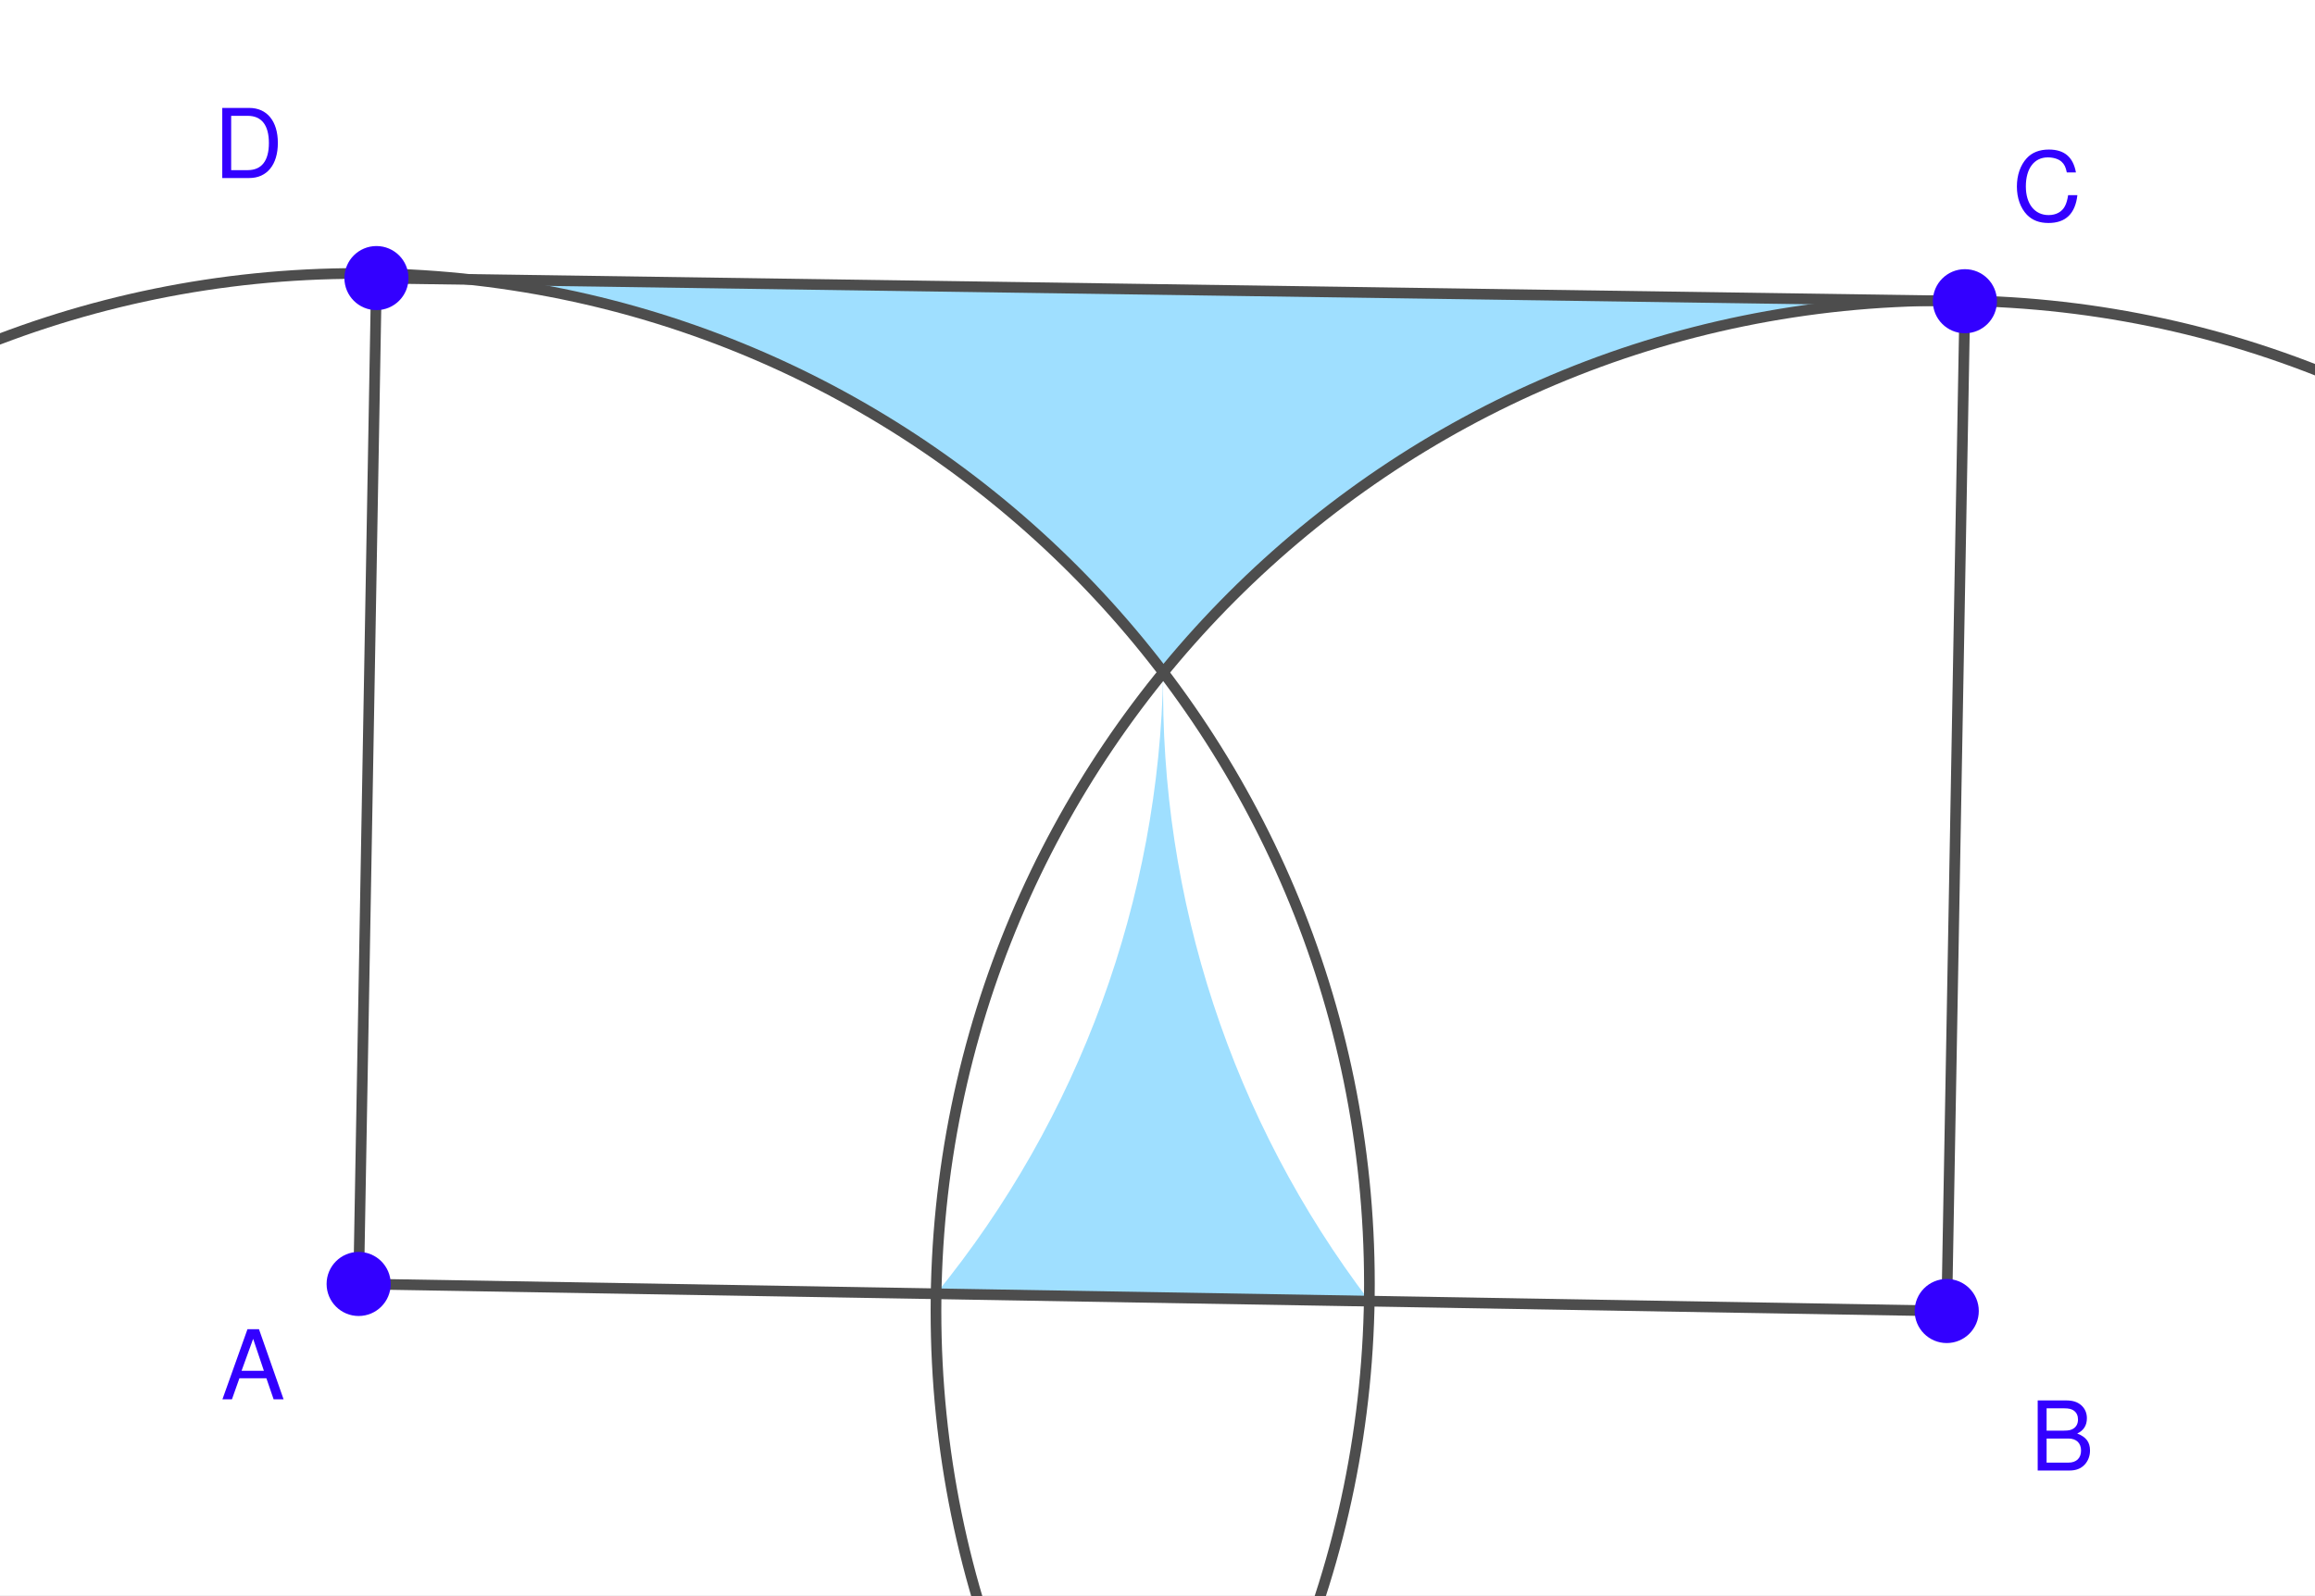
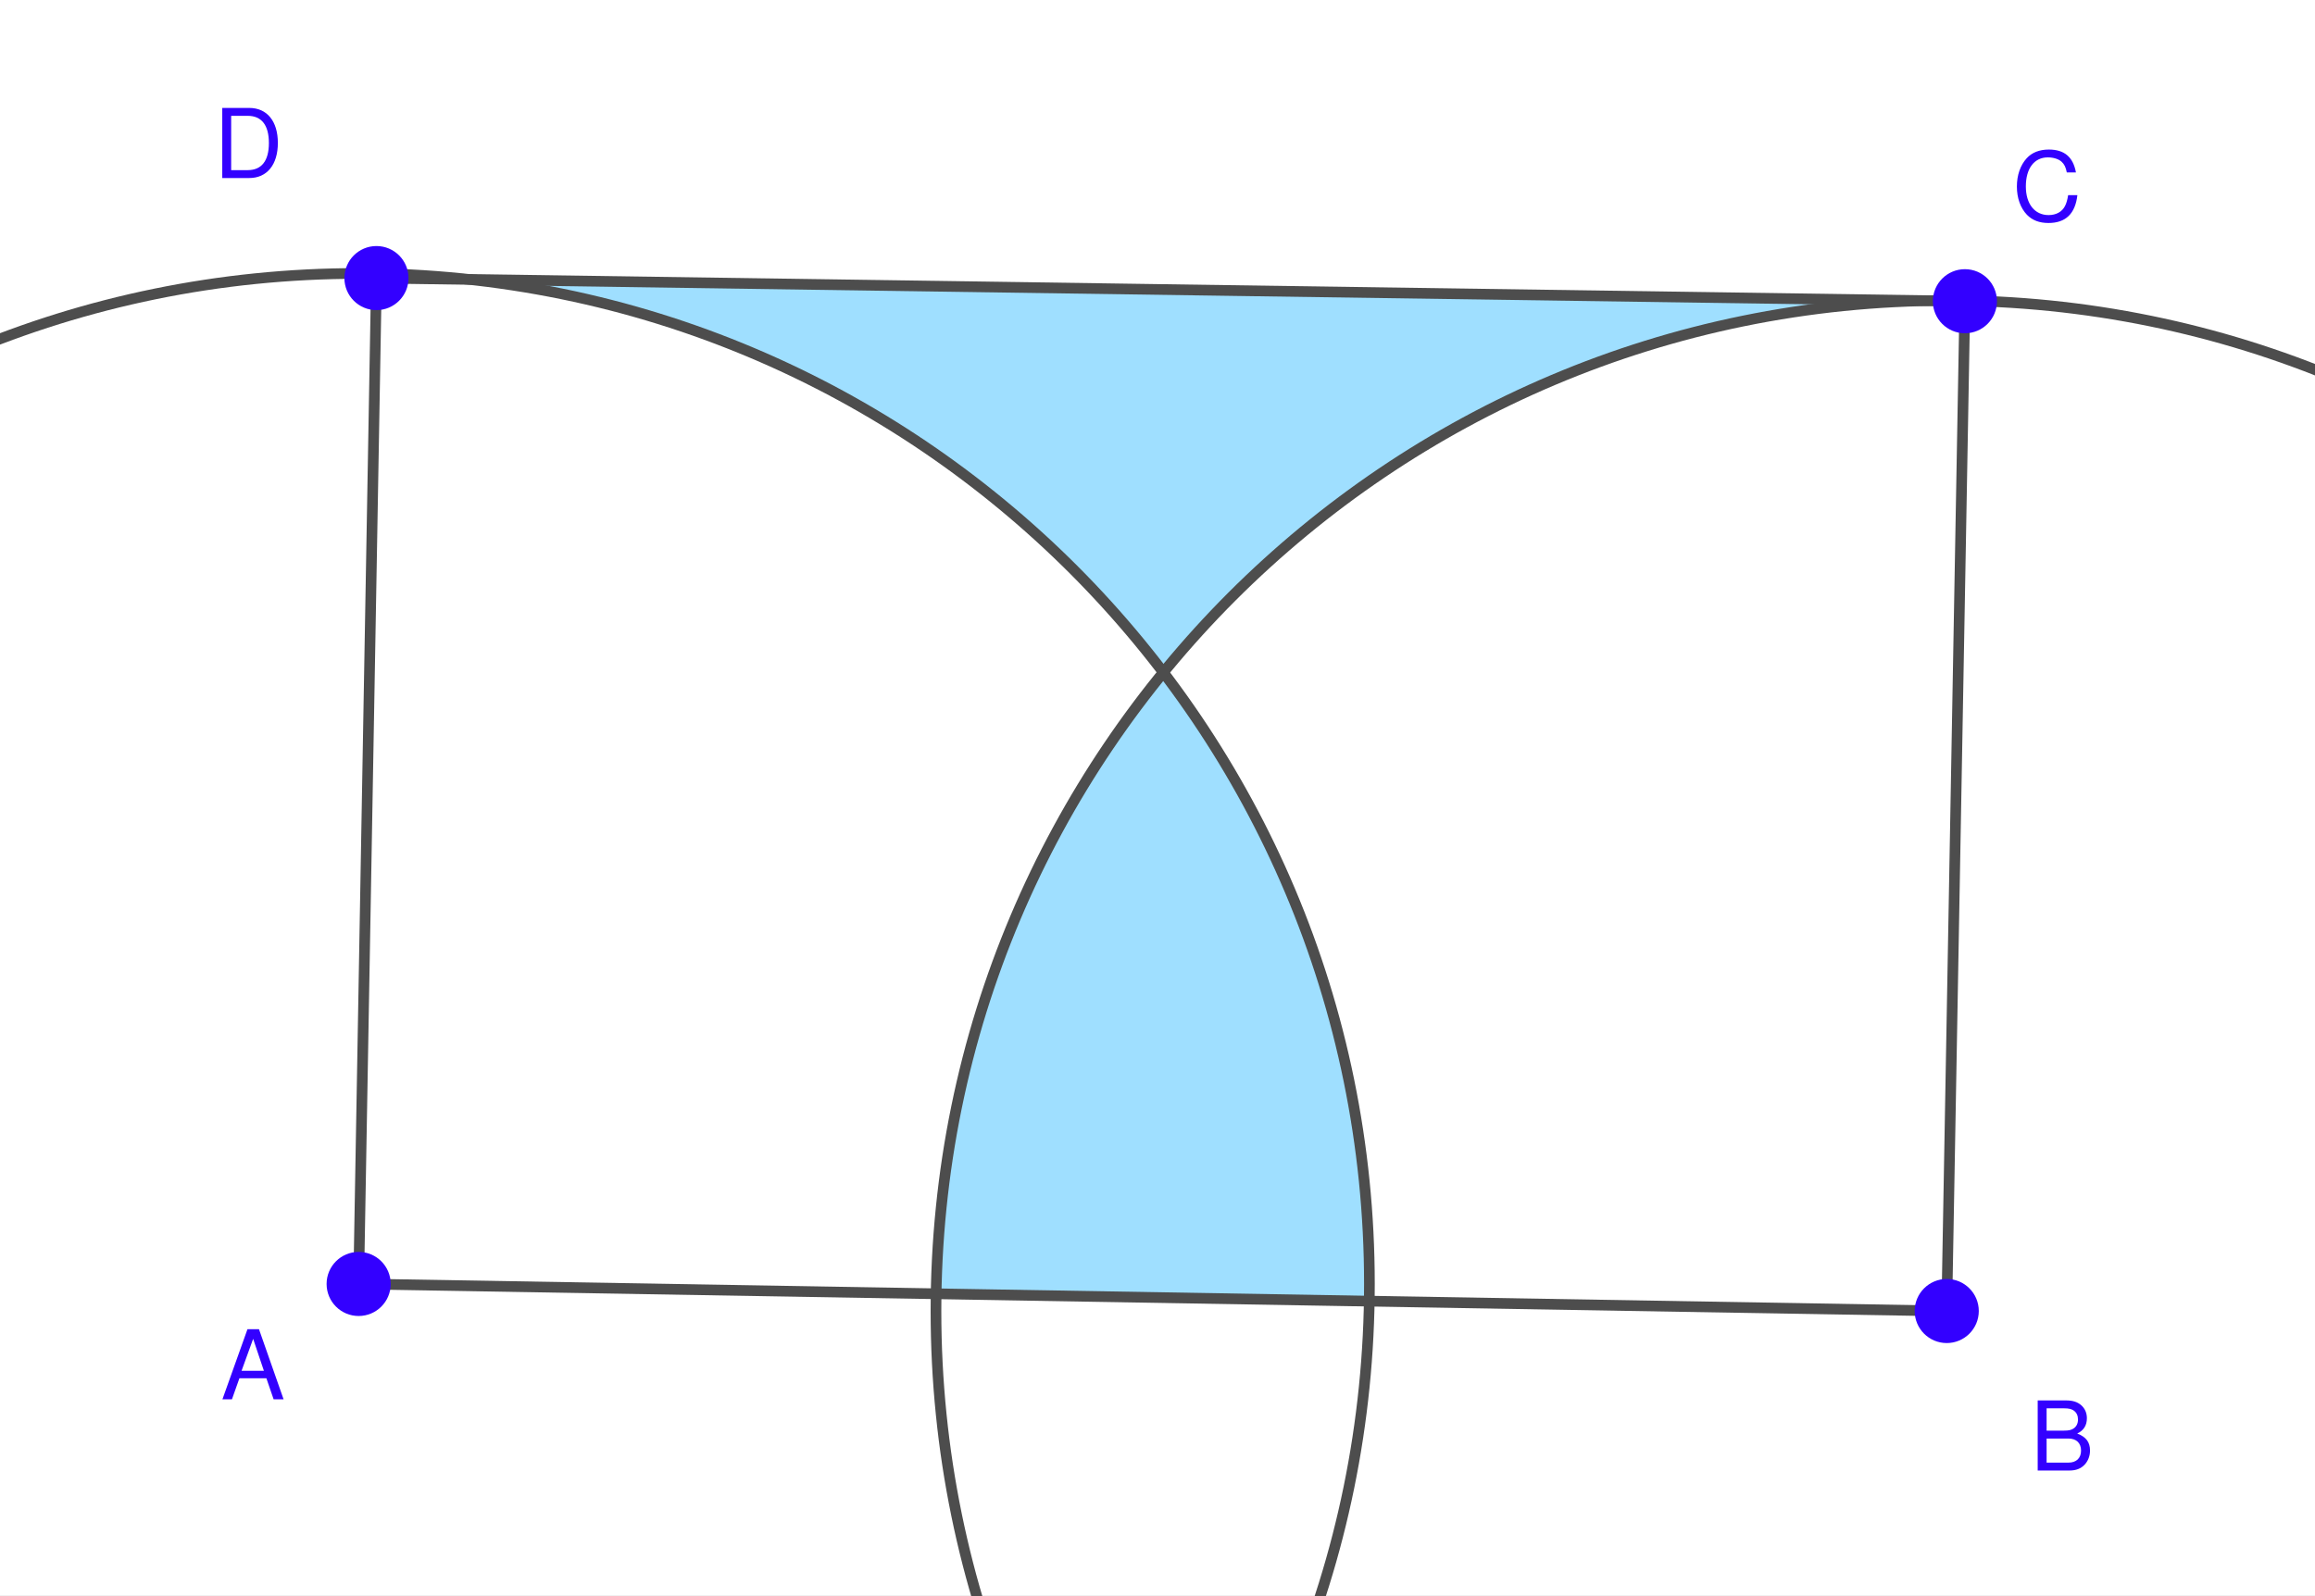
<svg xmlns="http://www.w3.org/2000/svg" width="650" height="448" viewBox="0 0 650 448">
  <rect width="650" height="448" fill="#fff" />
  <path d="M 105.7 78.1 L 551.7 84.6 A 283.8 283.8 0 0 0 326.6 188.9 A 283.8 283.8 0 0 0 105.7 78.1 Z" fill="#9FDFFF" stroke="none" />
-   <path d="M 384.5 365.4 A 283.8 283.8 0 0 1 326.6 188.9 A 283.8 283.8 0 0 1 262.8 363.4 L 384.5 365.4 Z" fill="#9FDFFF" stroke="none" />
+   <path d="M 384.5 365.4 A 283.8 283.8 0 0 0 326.6 188.9 A 283.8 283.8 0 0 0 262.8 363.4 L 384.5 365.4 Z" fill="#9FDFFF" stroke="none" />
  <circle cx="100.7" cy="360.6" r="283.8" fill="none" stroke="#4D4D4D" stroke-width="3" />
  <circle cx="546.6" cy="368.2" r="283.8" fill="none" stroke="#4D4D4D" stroke-width="3" />
  <line x1="105.7" y1="78.1" x2="551.7" y2="84.6" stroke="#4D4D4D" stroke-width="3" />
  <line x1="100.7" y1="360.6" x2="546.6" y2="368.2" stroke="#4D4D4D" stroke-width="3" />
  <line x1="105.7" y1="78.1" x2="100.7" y2="360.6" stroke="#4D4D4D" stroke-width="3" />
  <line x1="551.7" y1="84.6" x2="546.6" y2="368.2" stroke="#4D4D4D" stroke-width="3" />
  <circle cx="105.7" cy="78.1" r="9" fill="#3300FF" />
  <circle cx="551.7" cy="84.6" r="9" fill="#3300FF" />
  <circle cx="100.7" cy="360.6" r="9" fill="#3300FF" />
  <circle cx="546.6" cy="368.2" r="9" fill="#3300FF" />
  <text x="60" y="50" font-family="Helvetica,Arial,sans-serif" font-size="27" fill="#3300FF">D</text>
  <text x="565" y="62" font-family="Helvetica,Arial,sans-serif" font-size="27" fill="#3300FF">C</text>
  <text x="62" y="393" font-family="Helvetica,Arial,sans-serif" font-size="27" fill="#3300FF">A</text>
  <text x="570" y="413" font-family="Helvetica,Arial,sans-serif" font-size="27" fill="#3300FF">B</text>
</svg>
